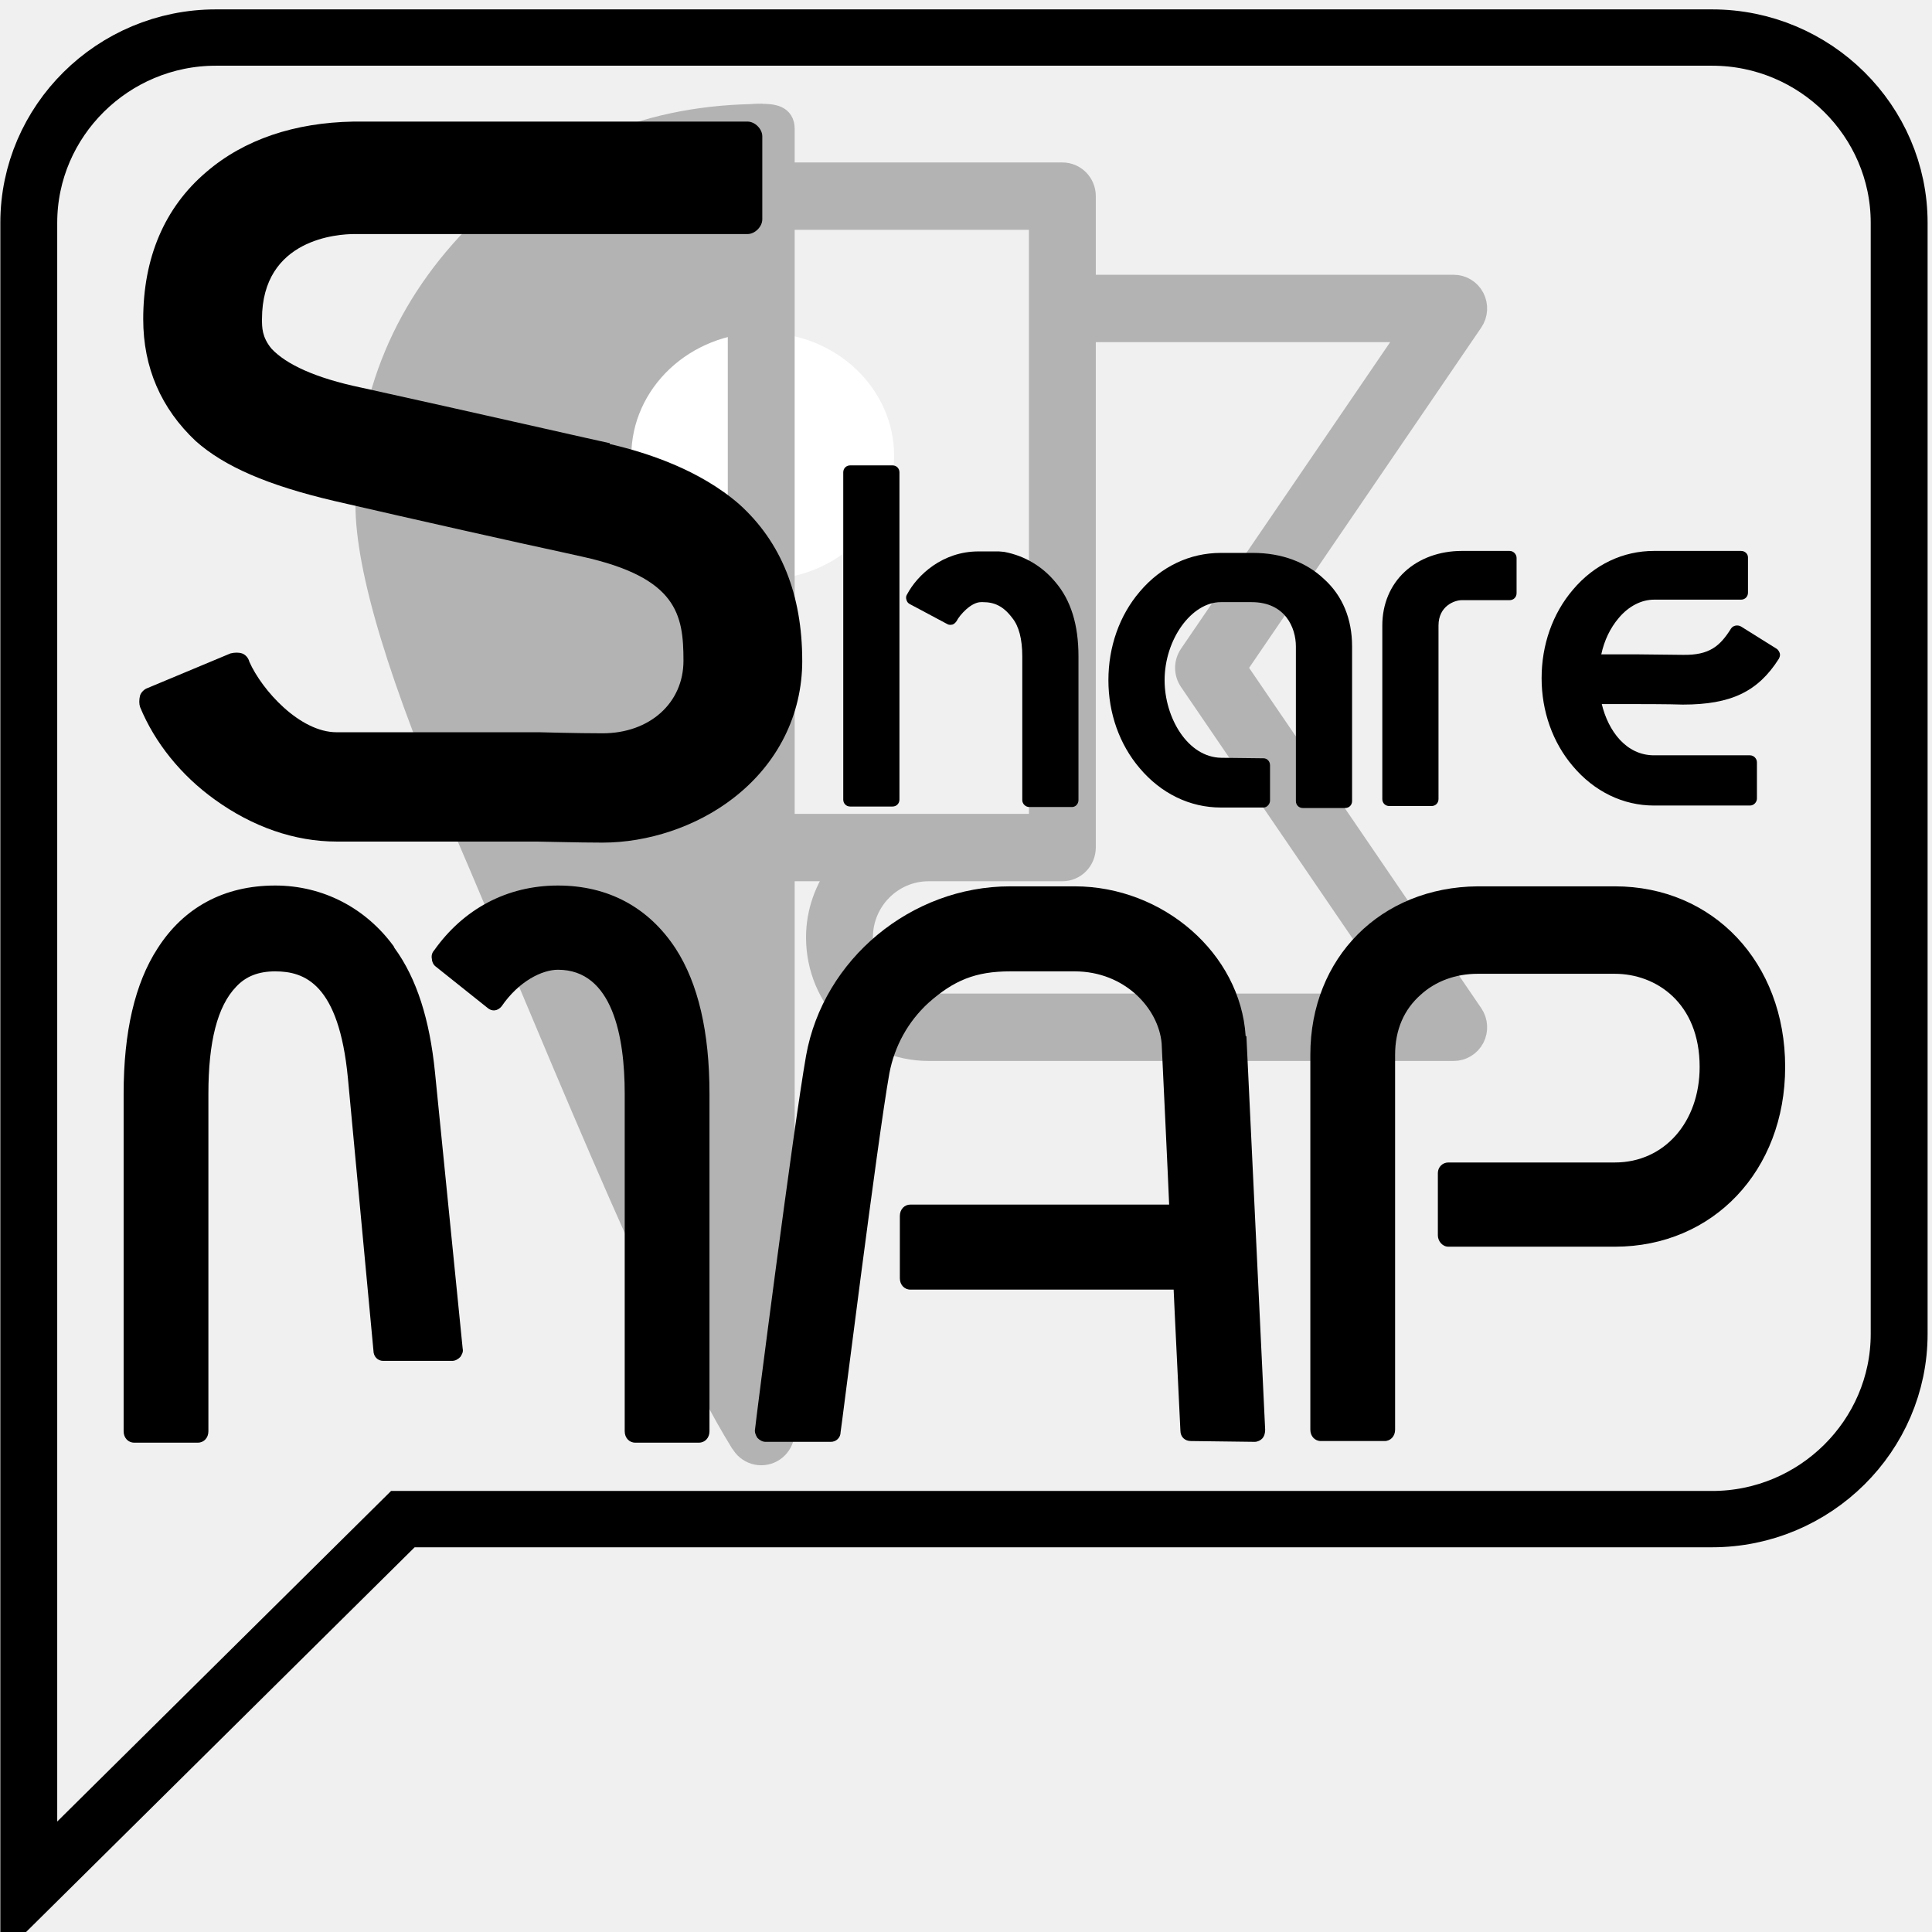
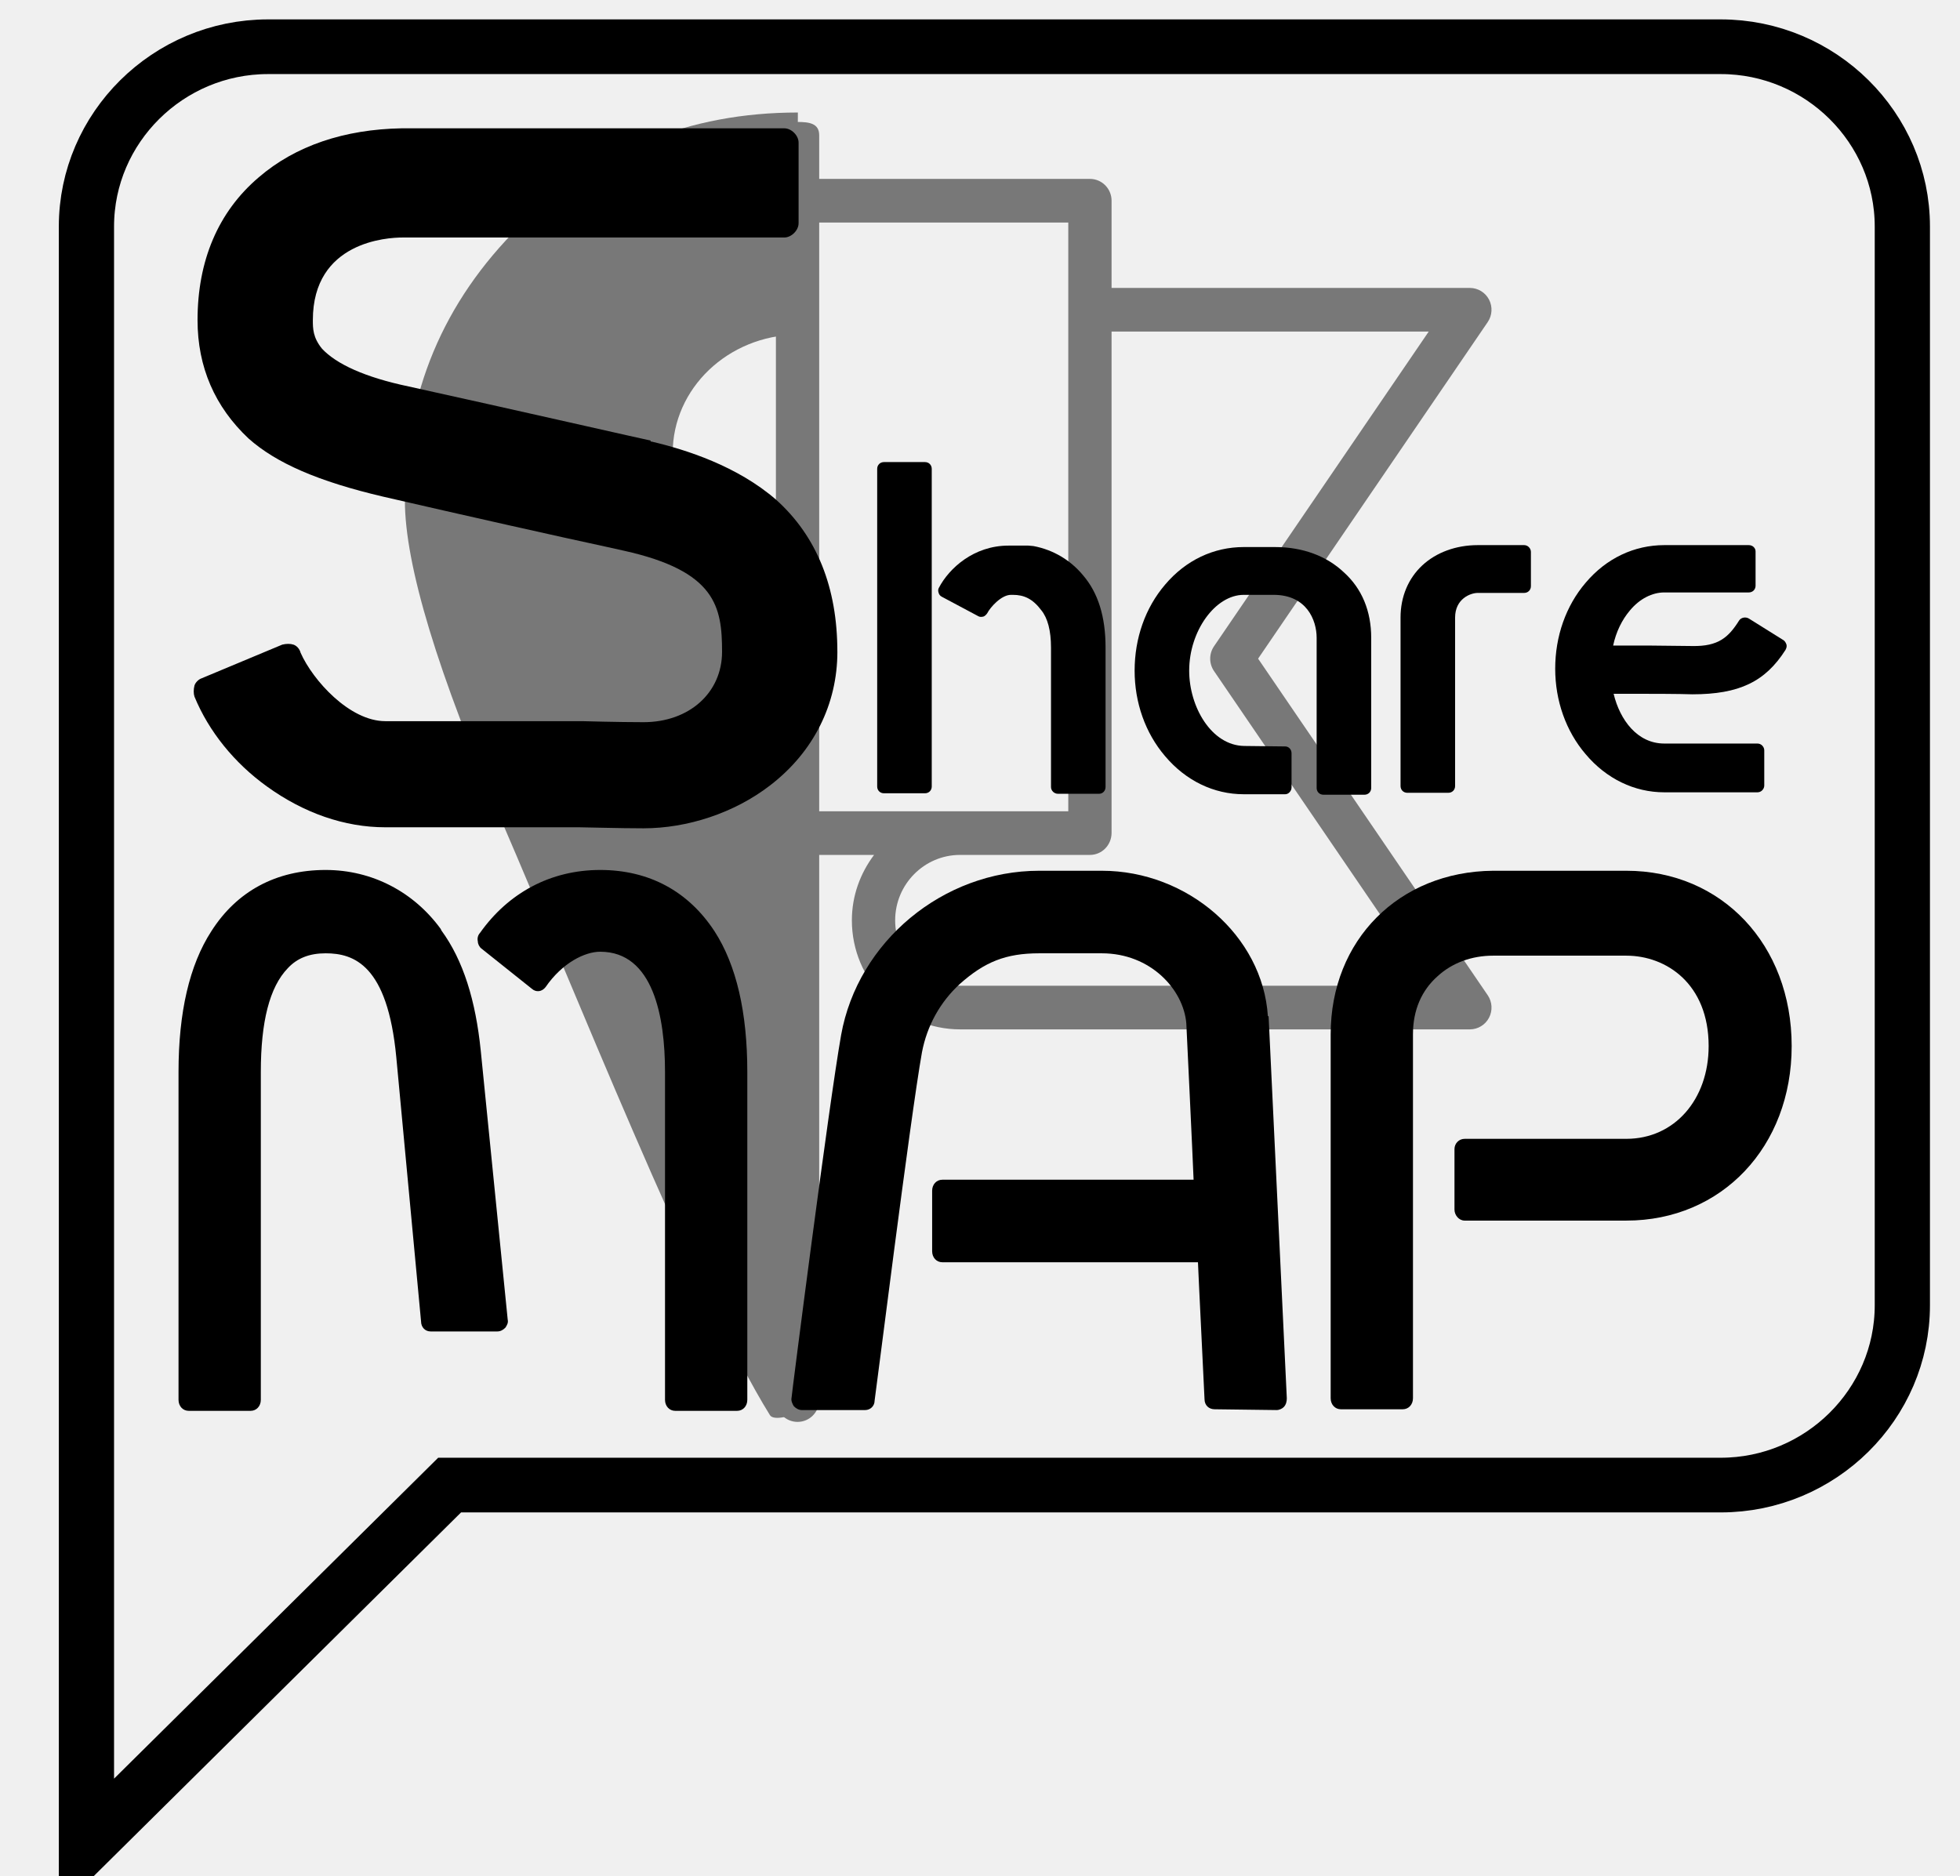
- <svg xmlns="http://www.w3.org/2000/svg" width="512" height="512" viewBox="0 0 512 512" id="svg2" version="1.1">
+ <svg xmlns="http://www.w3.org/2000/svg" version="1.1" id="svg2" viewBox="0 0 535 512" height="512" width="535">
  <defs id="defs4" />
-   <g id="layer1" transform="translate(0,-540.3622)">
-     <g id="g4381" transform="matrix(0.9199709,0,0,0.9199709,-18.92452,41.03793)">
-       <path id="path4224" d="m 239.714,960.561 c 1.502,-101.351 -0.147,-237.55 0.232,-387.465 m -0.379,78.743 c -9.115,0 -18.298,3.407 -25.364,10.221 -7.066,6.814 -10.6,15.143 -10.6,24.986 0,9.843 3.534,18.298 10.6,25.364 7.066,7.066 16.201,10.6 25.364,10.6 0,-71.172 0.268,-31.99 0,-71.172 l 0.379,-78.743 c -32.305,0 -59.814,11.231 -82.529,33.693 -22.714,22.462 -34.072,49.593 -34.072,81.393 0,19.181 9.716,51.234 29.15,96.157 19.434,44.924 57.174,139.898 79.166,175.278 1.233,1.983 7.861,-0.224 8.284,-1.141" style="fill:#b3b3b3;stroke:#b3b3b3;stroke-width:0.757" />
-       <ellipse ry="35.182" rx="37.477" cy="674.143" cx="240.284" id="path4305" style="opacity:1;fill:#ffffff;fill-opacity:1;stroke:#ffffff;stroke-width:0.757;stroke-linecap:butt;stroke-linejoin:miter;stroke-miterlimit:0;stroke-dasharray:none;stroke-opacity:1" />
-       <g transform="matrix(6.420991,0,0,6.470566,502.9279,479.6439)" id="g4201" style="fill:#b3b3b3;stroke:#b3b3b3">
-         <path d="m -19.69,39.487 10.61,-15.434 c 0.21,-0.306 0.233,-0.703 0.061,-1.032 -0.173,-0.328 -0.514,-0.534 -0.885,-0.534 l -16.557,0 0,-4 c 0,-0.553 -0.447,-1 -1,-1 l -12.51,0 0,-2 c 0,-0.553 -0.466,-0.611 -1.019,-0.611 -0.553,0 -0.981,0.058 -0.981,0.611 l 0,3 0,29 0,26 c 0,0.553 0.447,1 1,1 0.553,0 1,-0.447 1,-1 l 0,-25 2.536,0 c -0.635,0.838 -1.026,1.87 -1.026,3 0,2.757 2.243,5 5,5 l 23.557,0 c 0.371,0 0.712,-0.206 0.885,-0.534 0.173,-0.329 0.149,-0.727 -0.061,-1.032 z m -20.281,-20 11.51,0 0,4 0,23 -5,0 -6.51,0 z m 6.51,35 c -1.654,0 -3,-1.346 -3,-3 0,-1.654 1.346,-3 3,-3 l 6,0 c 0.553,0 0.994,-0.447 1,-1 l 0,-23 14.656,0 -9.923,14.434 c -0.234,0.341 -0.234,0.792 0,1.133 l 9.923,14.433 z" id="path4163" style="fill:#b3b3b3;stroke:#b3b3b3" />
-         <g id="g4165" style="fill:#b3b3b3;stroke:#b3b3b3" />
-         <g id="g4167" style="fill:#b3b3b3;stroke:#b3b3b3" />
-         <g id="g4169" style="fill:#b3b3b3;stroke:#b3b3b3" />
-         <g id="g4171" style="fill:#b3b3b3;stroke:#b3b3b3" />
-         <g id="g4173" style="fill:#b3b3b3;stroke:#b3b3b3" />
-         <g id="g4175" style="fill:#b3b3b3;stroke:#b3b3b3" />
-         <g id="g4177" style="fill:#b3b3b3;stroke:#b3b3b3" />
-         <g id="g4179" style="fill:#b3b3b3;stroke:#b3b3b3" />
-         <g id="g4181" style="fill:#b3b3b3;stroke:#b3b3b3" />
-         <g id="g4183" style="fill:#b3b3b3;stroke:#b3b3b3" />
-         <g id="g4185" style="fill:#b3b3b3;stroke:#b3b3b3" />
-         <g id="g4187" style="fill:#b3b3b3;stroke:#b3b3b3" />
-         <g id="g4189" style="fill:#b3b3b3;stroke:#b3b3b3" />
-         <g id="g4191" style="fill:#b3b3b3;stroke:#b3b3b3" />
-         <g id="g4193" style="fill:#b3b3b3;stroke:#b3b3b3" />
+   <g transform="translate(0,-540.3616)" style="display:inline" id="layer1">
+     <g style="opacity:0.5;fill:#000000;stroke:none" id="g4381" transform="matrix(0.9199709,0,0,0.9199709,-2.958303,43.84333)">
+       <path transform="matrix(1.086991,0,0,1.086991,-105.4835,359.1879)" id="path4224" d="m 317.785,196.789 c -0.052,20.542 -0.054,40.688 -0.039,60.605 a 34.478,32.367 0 0 1 0.004,0 l 0.035,-60.605 z m 0,0 c -29.72,0 -55.027,10.332 -75.924,30.996 -20.897,20.665 -31.346,45.626 -31.346,74.881 0,17.646 8.94,47.132 26.818,88.461 17.878,41.329 52.597,128.702 72.83,161.25 1.042,1.677 6.269,0.099 7.41,-0.822 l -0.002,1.691 c 0.008,-0.557 0.013,-1.148 0.021,-1.707 0.091,-0.075 0.162,-0.147 0.191,-0.211 l -0.018,-13.543 c 0.682,-60.963 0.325,-134.923 0.102,-215.678 a 34.478,32.367 0 0 1 -0.158,-0.008 l -0.068,113.498 -0.141,-113.508 A 34.478,32.367 0 0 1 283.619,289.75 a 34.478,32.367 0 0 1 33.875,-32.348 l 0.291,-60.613 z" style="fill:#000000;stroke:none;stroke-width:0.697" />
+       <g transform="matrix(6.420991,0,0,6.470566,502.9279,479.6439)" id="g4201" style="fill:#000000;stroke:none">
+         <path d="m -19.69,39.487 10.61,-15.434 c 0.21,-0.306 0.233,-0.703 0.061,-1.032 -0.173,-0.328 -0.514,-0.534 -0.885,-0.534 l -16.557,0 0,-4 c 0,-0.553 -0.447,-1 -1,-1 l -12.51,0 0,-2 c 0,-0.553 -0.466,-0.611 -1.019,-0.611 -0.553,0 -0.981,0.058 -0.981,0.611 l 0,3 0,29 0,26 c 0,0.553 0.447,1 1,1 0.553,0 1,-0.447 1,-1 l 0,-25 2.536,0 c -0.635,0.838 -1.026,1.87 -1.026,3 0,2.757 2.243,5 5,5 l 23.557,0 c 0.371,0 0.712,-0.206 0.885,-0.534 0.173,-0.329 0.149,-0.727 -0.061,-1.032 z m -20.281,-20 11.51,0 0,4 0,23 -5,0 -6.51,0 z m 6.51,35 c -1.654,0 -3,-1.346 -3,-3 0,-1.654 1.346,-3 3,-3 l 6,0 c 0.553,0 0.994,-0.447 1,-1 l 0,-23 14.656,0 -9.923,14.434 c -0.234,0.341 -0.234,0.792 0,1.133 l 9.923,14.433 z" id="path4163" style="fill:#000000;stroke:none" />
+         <g id="g4165" style="fill:#000000;stroke:none" />
+         <g id="g4167" style="fill:#000000;stroke:none" />
+         <g id="g4169" style="fill:#000000;stroke:none" />
+         <g id="g4171" style="fill:#000000;stroke:none" />
+         <g id="g4173" style="fill:#000000;stroke:none" />
+         <g id="g4175" style="fill:#000000;stroke:none" />
+         <g id="g4177" style="fill:#000000;stroke:none" />
+         <g id="g4179" style="fill:#000000;stroke:none" />
+         <g id="g4181" style="fill:#000000;stroke:none" />
+         <g id="g4183" style="fill:#000000;stroke:none" />
+         <g id="g4185" style="fill:#000000;stroke:none" />
+         <g id="g4187" style="fill:#000000;stroke:none" />
+         <g id="g4189" style="fill:#000000;stroke:none" />
+         <g id="g4191" style="fill:#000000;stroke:none" />
+         <g id="g4193" style="fill:#000000;stroke:none" />
      </g>
    </g>
-     <g id="g4226" transform="translate(-29.18873,141.3914)" />
-     <g id="g4228" transform="translate(-29.18873,141.3914)" />
-     <g id="g4230" transform="translate(-29.18873,141.3914)" />
-     <g id="g4232" transform="translate(-29.18873,141.3914)" />
-     <g id="g4234" transform="translate(-29.18873,141.3914)" />
-     <g id="g4236" transform="translate(-29.18873,141.3914)" />
-     <g id="g4238" transform="translate(-29.18873,141.3914)" />
-     <g id="g4240" transform="translate(-29.18873,141.3914)" />
-     <g id="g4242" transform="translate(-29.18873,141.3914)" />
-     <g id="g4244" transform="translate(-29.18873,141.3914)" />
-     <g id="g4246" transform="translate(-29.18873,141.3914)" />
-     <g id="g4248" transform="translate(-29.18873,141.3914)" />
-     <g id="g4250" transform="translate(-29.18873,141.3914)" />
-     <g id="g4252" transform="translate(-29.18873,141.3914)" />
-     <g id="g4254" transform="translate(-29.18873,141.3914)" />
+     <g id="g4226" transform="translate(86.77749,-230.0889)" />
+     <g id="g4228" transform="translate(86.77749,-230.0889)" />
+     <g id="g4230" transform="translate(86.77749,-230.0889)" />
+     <g id="g4232" transform="translate(86.77749,-230.0889)" />
+     <g id="g4234" transform="translate(86.77749,-230.0889)" />
+     <g id="g4236" transform="translate(86.77749,-230.0889)" />
+     <g id="g4238" transform="translate(86.77749,-230.0889)" />
+     <g id="g4240" transform="translate(86.77749,-230.0889)" />
+     <g id="g4242" transform="translate(86.77749,-230.0889)" />
+     <g id="g4244" transform="translate(86.77749,-230.0889)" />
+     <g id="g4246" transform="translate(86.77749,-230.0889)" />
+     <g id="g4248" transform="translate(86.77749,-230.0889)" />
+     <g id="g4250" transform="translate(86.77749,-230.0889)" />
+     <g id="g4252" transform="translate(86.77749,-230.0889)" />
+     <g id="g4254" transform="translate(86.77749,-230.0889)" />
  </g>
-   <g id="layer2" style="display:inline" transform="translate(0,-540.3622)">
-     <g id="g4444" transform="matrix(0.9718995,0,0,0.9623335,7.627976,550.3132)" style="fill:none;stroke:#000000;stroke-width:15.51;stroke-miterlimit:4;stroke-dasharray:none">
-       <g id="g4403" style="fill:none;stroke:#000000;stroke-width:15.51;stroke-miterlimit:4;stroke-dasharray:none">
-         <g id="messenger" style="fill:none;stroke:#000000;stroke-width:15.51;stroke-miterlimit:4;stroke-dasharray:none">
-           <path id="path4406" d="M 459,0 51,0 C 22.95,0 0,22.95 0,51 l 0,459 102,-102 357,0 c 28.05,0 51,-22.95 51,-51 L 510,51 C 510,22.95 487.05,0 459,0 Z" style="fill:none;stroke:#000000;stroke-width:15.51;stroke-miterlimit:4;stroke-dasharray:none" />
+   <g transform="translate(0,-540.3616)" style="display:inline" id="layer4">
+     <g transform="translate(15.96622,2.805404)" style="display:inline" id="layer2">
+       <g style="fill:none;stroke:#000000;stroke-width:15.51;stroke-miterlimit:4;stroke-dasharray:none" transform="matrix(0.9718995,0,0,0.9623335,7.627976,550.3132)" id="g4444">
+         <g style="fill:none;stroke:#000000;stroke-width:15.51;stroke-miterlimit:4;stroke-dasharray:none" id="g4403">
+           <g style="fill:none;stroke:#000000;stroke-width:15.51;stroke-miterlimit:4;stroke-dasharray:none" id="messenger">
+             <path style="fill:none;stroke:#000000;stroke-width:15.51;stroke-miterlimit:4;stroke-dasharray:none" d="M 459,0 51,0 C 22.95,0 0,22.95 0,51 l 0,459 102,-102 357,0 c 28.05,0 51,-22.95 51,-51 L 510,51 C 510,22.95 487.05,0 459,0 Z" id="path4406" />
+           </g>
        </g>
+         <g style="fill:none;stroke:#000000;stroke-width:15.51;stroke-miterlimit:4;stroke-dasharray:none" id="g4408" />
+         <g style="fill:none;stroke:#000000;stroke-width:15.51;stroke-miterlimit:4;stroke-dasharray:none" id="g4410" />
+         <g style="fill:none;stroke:#000000;stroke-width:15.51;stroke-miterlimit:4;stroke-dasharray:none" id="g4412" />
+         <g style="fill:none;stroke:#000000;stroke-width:15.51;stroke-miterlimit:4;stroke-dasharray:none" id="g4414" />
+         <g style="fill:none;stroke:#000000;stroke-width:15.51;stroke-miterlimit:4;stroke-dasharray:none" id="g4416" />
+         <g style="fill:none;stroke:#000000;stroke-width:15.51;stroke-miterlimit:4;stroke-dasharray:none" id="g4418" />
+         <g style="fill:none;stroke:#000000;stroke-width:15.51;stroke-miterlimit:4;stroke-dasharray:none" id="g4420" />
+         <g style="fill:none;stroke:#000000;stroke-width:15.51;stroke-miterlimit:4;stroke-dasharray:none" id="g4422" />
+         <g style="fill:none;stroke:#000000;stroke-width:15.51;stroke-miterlimit:4;stroke-dasharray:none" id="g4424" />
+         <g style="fill:none;stroke:#000000;stroke-width:15.51;stroke-miterlimit:4;stroke-dasharray:none" id="g4426" />
+         <g style="fill:none;stroke:#000000;stroke-width:15.51;stroke-miterlimit:4;stroke-dasharray:none" id="g4428" />
+         <g style="fill:none;stroke:#000000;stroke-width:15.51;stroke-miterlimit:4;stroke-dasharray:none" id="g4430" />
+         <g style="fill:none;stroke:#000000;stroke-width:15.51;stroke-miterlimit:4;stroke-dasharray:none" id="g4432" />
+         <g style="fill:none;stroke:#000000;stroke-width:15.51;stroke-miterlimit:4;stroke-dasharray:none" id="g4434" />
+         <g style="fill:none;stroke:#000000;stroke-width:15.51;stroke-miterlimit:4;stroke-dasharray:none" id="g4436" />
      </g>
-       <g id="g4408" style="fill:none;stroke:#000000;stroke-width:15.51;stroke-miterlimit:4;stroke-dasharray:none" />
-       <g id="g4410" style="fill:none;stroke:#000000;stroke-width:15.51;stroke-miterlimit:4;stroke-dasharray:none" />
-       <g id="g4412" style="fill:none;stroke:#000000;stroke-width:15.51;stroke-miterlimit:4;stroke-dasharray:none" />
-       <g id="g4414" style="fill:none;stroke:#000000;stroke-width:15.51;stroke-miterlimit:4;stroke-dasharray:none" />
-       <g id="g4416" style="fill:none;stroke:#000000;stroke-width:15.51;stroke-miterlimit:4;stroke-dasharray:none" />
-       <g id="g4418" style="fill:none;stroke:#000000;stroke-width:15.51;stroke-miterlimit:4;stroke-dasharray:none" />
-       <g id="g4420" style="fill:none;stroke:#000000;stroke-width:15.51;stroke-miterlimit:4;stroke-dasharray:none" />
-       <g id="g4422" style="fill:none;stroke:#000000;stroke-width:15.51;stroke-miterlimit:4;stroke-dasharray:none" />
-       <g id="g4424" style="fill:none;stroke:#000000;stroke-width:15.51;stroke-miterlimit:4;stroke-dasharray:none" />
-       <g id="g4426" style="fill:none;stroke:#000000;stroke-width:15.51;stroke-miterlimit:4;stroke-dasharray:none" />
-       <g id="g4428" style="fill:none;stroke:#000000;stroke-width:15.51;stroke-miterlimit:4;stroke-dasharray:none" />
-       <g id="g4430" style="fill:none;stroke:#000000;stroke-width:15.51;stroke-miterlimit:4;stroke-dasharray:none" />
-       <g id="g4432" style="fill:none;stroke:#000000;stroke-width:15.51;stroke-miterlimit:4;stroke-dasharray:none" />
-       <g id="g4434" style="fill:none;stroke:#000000;stroke-width:15.51;stroke-miterlimit:4;stroke-dasharray:none" />
-       <g id="g4436" style="fill:none;stroke:#000000;stroke-width:15.51;stroke-miterlimit:4;stroke-dasharray:none" />
    </g>
-   </g>
-   <g id="layer3" transform="translate(0,-540.3622)">
-     <g transform="matrix(0.9577684,0,0,0.9577684,-7.693231,63.95239)" style="font-style:normal;font-variant:normal;font-weight:normal;font-stretch:normal;font-size:290.824px;line-height:125%;font-family:fontopoSUBWAY;-inkscape-font-specification:fontopoSUBWAY;letter-spacing:0px;word-spacing:0px;display:inline;fill:#000000;fill-opacity:1;stroke:none;stroke-width:1px;stroke-linecap:butt;stroke-linejoin:miter;stroke-opacity:1" id="flowRoot4138">
-       <path d="m 230.006,680.253 c 0,-18.322 -5.816,-32.863 -17.449,-43.333 -11.051,-9.597 -25.593,-14.25 -35.481,-16.577 0,0 -0.291,0 -0.291,0 l 0,-0.291 c -0.291,0 -39.843,-9.016 -68.925,-15.414 -12.505,-2.617 -20.649,-6.398 -24.72,-10.761 -2.617,-3.199 -2.617,-5.816 -2.617,-8.143 0,-22.393 21.23,-23.557 25.593,-23.557 l 10.179,0 98.589,0 c 2.036,0 4.072,-2.036 4.072,-4.072 l 0,-22.975 c 0,-2.036 -2.036,-4.072 -4.072,-4.072 l -98.589,0 -10.47,0 c -16.286,0.291 -30.246,4.944 -40.715,13.96 -11.633,9.888 -17.449,23.848 -17.449,40.715 0,13.378 4.944,24.72 14.541,33.736 7.852,6.98 19.776,12.215 38.389,16.577 22.684,5.235 51.185,11.633 63.4,14.25 5.235,1.163 5.235,1.163 5.235,1.163 26.174,5.816 27.919,15.995 27.919,28.792 0,11.633 -9.306,20.067 -22.393,20.067 -6.98,0 -17.449,-0.291 -17.449,-0.291 l -0.291,0 c 0,0 0,0 0,0 l -55.838,0 c -10.179,0 -20.649,-11.633 -24.138,-19.485 -0.291,-1.163 -1.163,-2.036 -2.036,-2.327 -0.872,-0.291 -2.036,-0.291 -3.199,0 l -22.975,9.597 c -0.872,0.291 -1.745,1.163 -2.036,2.036 -0.291,1.163 -0.291,2.327 0,3.199 4.072,9.888 11.342,18.904 20.649,25.593 10.47,7.561 22.103,11.633 33.736,11.633 55.257,0 55.257,0 55.257,0 2.036,0 11.342,0.291 18.322,0.291 12.505,0 25.883,-4.362 36.062,-12.215 12.505,-9.597 19.194,-23.266 19.194,-38.098 z" id="path4494" />
-     </g>
-     <g transform="matrix(3.29472,0,0,3.29472,-708.415,-932.9937)" style="font-style:normal;font-variant:normal;font-weight:normal;font-stretch:normal;font-size:40px;line-height:125%;font-family:fontopoSUBWAY;-inkscape-font-specification:fontopoSUBWAY;letter-spacing:0px;word-spacing:0px;display:inline;fill:#000000;fill-opacity:1;stroke:none;stroke-width:1px;stroke-linecap:butt;stroke-linejoin:miter;stroke-opacity:1" id="flowRoot4146">
-       <path d="m 287.362,485.18 c 0,-0.32 -0.24,-0.56 -0.56,-0.56 l -3.4,0 c -0.32,0 -0.56,0.24 -0.56,0.56 l 0,26.32 c 0,0.32 0.24,0.56 0.56,0.56 l 3.4,0 c 0.32,0 0.56,-0.24 0.56,-0.56 l 0,-26.32 z m 14.4,14.8 c 0,-2.52 -0.6,-4.52 -1.88,-6 -1,-1.2 -2.4,-2.08 -4.08,-2.4 -0.08,0 -0.32,-0.04 -0.44,-0.04 l -1.2,0 -0.44,0 c -2.88,0 -4.92,1.88 -5.76,3.48 -0.08,0.12 -0.08,0.28 -0.04,0.4 0.04,0.16 0.12,0.28 0.28,0.36 l 3,1.6 c 0.12,0.08 0.28,0.08 0.44,0.04 0.12,-0.04 0.24,-0.16 0.32,-0.28 0.24,-0.48 1.16,-1.52 1.96,-1.52 0,0 0,0 0.16,0 0.92,0 1.64,0.32 2.36,1.28 0.52,0.64 0.8,1.68 0.8,3.08 l 0,11.56 c 0,0.32 0.28,0.56 0.56,0.56 l 3.44,0 c 0.28,0 0.52,-0.24 0.52,-0.56 l 0,-11.56 z" id="path4485" />
-       <path d="m 323.77,499.18 c 0,-2.2 -0.76,-4.08 -2.28,-5.44 -1.4,-1.32 -3.36,-2.08 -5.68,-2.08 l -0.04,0 c 0,0 0,0 0,0 l -2.56,0 c -2.48,0 -4.8,1.08 -6.52,3.12 -1.64,1.92 -2.52,4.44 -2.52,7.12 0,2.64 0.88,5.16 2.52,7.08 1.72,2.04 4.04,3.16 6.52,3.16 l 3.44,0 c 0.28,0 0.52,-0.28 0.52,-0.56 l 0,-2.84 c 0,-0.32 -0.24,-0.56 -0.52,-0.56 l -3.4,-0.04 c -2.72,-0.04 -4.56,-3.24 -4.56,-6.24 0,-3.28 2.16,-6.28 4.52,-6.28 2.48,0 2.48,0 2.48,0 2.72,0 3.56,2.08 3.56,3.56 l 0,12.44 c 0,0.32 0.24,0.56 0.56,0.56 l 3.4,0 c 0.32,0 0.56,-0.24 0.56,-0.56 l 0,-12.44 z" id="path4487" />
-       <path d="m 337.001,492.06 c 0,-0.28 -0.24,-0.56 -0.56,-0.56 l -3.84,0 c -1.8,0 -3.44,0.6 -4.6,1.68 -1.16,1.08 -1.8,2.6 -1.8,4.32 l 0,13.96 c 0,0.32 0.24,0.56 0.56,0.56 l 3.4,0 c 0.32,0 0.56,-0.24 0.56,-0.56 l 0,-13.96 c 0,-1.56 1.28,-2.04 1.88,-2.04 l 3.84,0 c 0.32,0 0.56,-0.24 0.56,-0.56 l 0,-2.84 z" id="path4489" />
-       <path d="m 358.174,499.74 c -0.04,-0.12 -0.12,-0.28 -0.24,-0.36 l -2.88,-1.8 c -0.28,-0.16 -0.64,-0.08 -0.8,0.16 -0.88,1.4 -1.72,2.16 -3.88,2.12 l -3.68,-0.04 c -2,0 -2.88,0 -2.88,0 0.24,-1.12 0.72,-2.12 1.4,-2.92 0.8,-0.96 1.84,-1.48 2.84,-1.48 l 7,0 c 0.32,0 0.56,-0.24 0.56,-0.56 l 0,-2.84 c 0,-0.28 -0.24,-0.52 -0.56,-0.52 l -7,0 c -2.48,0 -4.8,1.08 -6.52,3.12 -1.64,1.92 -2.52,4.44 -2.52,7.12 0,2.64 0.88,5.16 2.52,7.08 1.72,2.04 4.04,3.16 6.52,3.16 l 7.72,0 c 0.32,0 0.56,-0.28 0.56,-0.56 l 0,-2.92 c 0,-0.28 -0.24,-0.56 -0.56,-0.56 l -7.72,0 c -2.24,0 -3.68,-1.96 -4.2,-4.12 0.88,0 2.72,0 2.8,0 0.2,0 2.64,0 3.72,0.04 0,0 0,0 0,0 3.88,0 6.04,-1.04 7.72,-3.68 0.08,-0.16 0.12,-0.28 0.08,-0.44 z" id="path4491" />
-     </g>
-     <g transform="matrix(4.969717,0,0,5.365017,-1396.432,-1705.785)" style="font-style:normal;font-variant:normal;font-weight:normal;font-stretch:normal;font-size:40px;line-height:125%;font-family:fontopoSUBWAY;-inkscape-font-specification:fontopoSUBWAY;letter-spacing:0px;word-spacing:0px;display:inline;fill:#000000;fill-opacity:1;stroke:none;stroke-width:1px;stroke-linecap:butt;stroke-linejoin:miter;stroke-opacity:1" id="flowRoot4154">
-       <path d="m 304.181,471.607 c -0.28,-2.56 -0.96,-4.6 -2.16,-6.12 l -0.04,-0.08 c -1.48,-1.88 -3.76,-3 -6.32,-3 -2.72,0 -4.88,1.08 -6.28,3.12 -1.2,1.72 -1.8,4.12 -1.8,7.16 l 0,16.68 c 0,0.32 0.24,0.56 0.56,0.56 l 3.4,0 c 0.32,0 0.56,-0.24 0.56,-0.56 l 0,-16.68 c 0,-2.56 0.48,-4.32 1.48,-5.28 0.52,-0.52 1.2,-0.76 2.08,-0.76 1.56,0 3.4,0.6 3.88,5.28 0,0 0,0.04 1.36,13.44 0,0.32 0.24,0.52 0.52,0.52 l 3.68,0 c 0.16,0 0.32,-0.08 0.44,-0.2 0.08,-0.12 0.16,-0.24 0.12,-0.4 l -1.48,-13.68 z m 14.64,1.08 c 0,-3.04 -0.6,-5.44 -1.8,-7.16 -1.44,-2.04 -3.6,-3.12 -6.28,-3.12 -2.72,0 -5.04,1.16 -6.6,3.2 -0.12,0.12 -0.16,0.28 -0.12,0.44 0,0.12 0.08,0.28 0.2,0.36 l 2.76,2.04 c 0.24,0.2 0.56,0.16 0.76,-0.08 0.92,-1.24 2.16,-1.8 3,-1.8 2.92,0 3.56,3.32 3.56,6.12 l 0,16.68 c 0,0.32 0.24,0.56 0.56,0.56 l 3.4,0 c 0.32,0 0.56,-0.24 0.56,-0.56 l 0,-16.68 z" id="path4478" />
-       <path d="m 347.453,469.847 c 0,0 0,0 -0.04,0 -0.28,-4.08 -4.4,-7.4 -9.12,-7.4 l -3.44,0 c -5.28,0 -9.96,3.6 -10.88,8.36 -0.68,3.56 -2.72,18.32 -2.72,18.44 -0.04,0.16 0.04,0.32 0.12,0.44 0.12,0.12 0.28,0.2 0.44,0.2 l 3.48,0 c 0.28,0 0.52,-0.2 0.52,-0.48 0.04,-0.16 1.96,-14.4 2.6,-17.72 0.28,-1.36 1,-2.56 2.08,-3.48 1.36,-1.12 2.52,-1.56 4.36,-1.56 l 3.44,0 c 2.68,0 4.48,1.84 4.64,3.56 0,0 0.36,6.96 0.4,7.96 0,0 -1.08,0 -13.8,0 -0.32,0 -0.56,0.24 -0.56,0.56 l 0,3.08 c 0,0.32 0.24,0.56 0.56,0.56 13.04,0 14.04,0 14.04,0 0,0 0.04,0.92 0.36,6.96 0,0.32 0.24,0.52 0.56,0.52 l 3.4,0.04 c 0.16,0 0.32,-0.08 0.4,-0.16 0.12,-0.12 0.16,-0.28 0.16,-0.44 l -1,-19.44 z" id="path4480" />
-       <path d="m 376.182,471.367 c 0,-5.16 -3.84,-8.92 -9.08,-8.92 l -7.32,0 c -5.16,0.04 -8.92,3.52 -8.92,8.32 l 0,18.52 c 0,0.32 0.24,0.56 0.56,0.56 l 3.4,0 c 0.32,0 0.56,-0.24 0.56,-0.56 l 0,-18.52 c 0,-1.24 0.48,-2.24 1.36,-2.96 0.8,-0.68 1.88,-1.04 3.04,-1.04 l 7.32,0 c 2.2,0 4.52,1.44 4.52,4.6 0,2.72 -1.88,4.72 -4.52,4.72 l -8.88,0 c -0.32,0 -0.56,0.24 -0.56,0.52 l 0,3.08 c 0,0.28 0.24,0.56 0.56,0.56 l 8.88,0 c 5.24,0 9.08,-3.76 9.08,-8.88 z" id="path4482" />
+     <g transform="translate(15.96622,2.805404)" id="layer3">
+       <g id="flowRoot4138" style="font-style:normal;font-variant:normal;font-weight:normal;font-stretch:normal;font-size:290.824px;line-height:125%;font-family:fontopoSUBWAY;-inkscape-font-specification:fontopoSUBWAY;letter-spacing:0px;word-spacing:0px;display:inline;fill:#000000;fill-opacity:1;stroke:none;stroke-width:1px;stroke-linecap:butt;stroke-linejoin:miter;stroke-opacity:1" transform="matrix(0.9577684,0,0,0.9577684,-7.693231,63.95239)">
+         <path id="path4494" d="m 230.006,680.253 c 0,-18.322 -5.816,-32.863 -17.449,-43.333 -11.051,-9.597 -25.593,-14.25 -35.481,-16.577 0,0 -0.291,0 -0.291,0 l 0,-0.291 c -0.291,0 -39.843,-9.016 -68.925,-15.414 -12.505,-2.617 -20.649,-6.398 -24.72,-10.761 -2.617,-3.199 -2.617,-5.816 -2.617,-8.143 0,-22.393 21.23,-23.557 25.593,-23.557 l 10.179,0 98.589,0 c 2.036,0 4.072,-2.036 4.072,-4.072 l 0,-22.975 c 0,-2.036 -2.036,-4.072 -4.072,-4.072 l -98.589,0 -10.47,0 c -16.286,0.291 -30.246,4.944 -40.715,13.96 -11.633,9.888 -17.449,23.848 -17.449,40.715 0,13.378 4.944,24.72 14.541,33.736 7.852,6.98 19.776,12.215 38.389,16.577 22.684,5.235 51.185,11.633 63.4,14.25 5.235,1.163 5.235,1.163 5.235,1.163 26.174,5.816 27.919,15.995 27.919,28.792 0,11.633 -9.306,20.067 -22.393,20.067 -6.98,0 -17.449,-0.291 -17.449,-0.291 l -0.291,0 c 0,0 0,0 0,0 l -55.838,0 c -10.179,0 -20.649,-11.633 -24.138,-19.485 -0.291,-1.163 -1.163,-2.036 -2.036,-2.327 -0.872,-0.291 -2.036,-0.291 -3.199,0 l -22.975,9.597 c -0.872,0.291 -1.745,1.163 -2.036,2.036 -0.291,1.163 -0.291,2.327 0,3.199 4.072,9.888 11.342,18.904 20.649,25.593 10.47,7.561 22.103,11.633 33.736,11.633 55.257,0 55.257,0 55.257,0 2.036,0 11.342,0.291 18.322,0.291 12.505,0 25.883,-4.362 36.062,-12.215 12.505,-9.597 19.194,-23.266 19.194,-38.098 z" />
+       </g>
+       <g id="flowRoot4146" style="font-style:normal;font-variant:normal;font-weight:normal;font-stretch:normal;font-size:40px;line-height:125%;font-family:fontopoSUBWAY;-inkscape-font-specification:fontopoSUBWAY;letter-spacing:0px;word-spacing:0px;display:inline;fill:#000000;fill-opacity:1;stroke:none;stroke-width:1px;stroke-linecap:butt;stroke-linejoin:miter;stroke-opacity:1" transform="matrix(3.29472,0,0,3.29472,-708.415,-932.9937)">
+         <path id="path4485" d="m 287.362,485.18 c 0,-0.32 -0.24,-0.56 -0.56,-0.56 l -3.4,0 c -0.32,0 -0.56,0.24 -0.56,0.56 l 0,26.32 c 0,0.32 0.24,0.56 0.56,0.56 l 3.4,0 c 0.32,0 0.56,-0.24 0.56,-0.56 l 0,-26.32 z m 14.4,14.8 c 0,-2.52 -0.6,-4.52 -1.88,-6 -1,-1.2 -2.4,-2.08 -4.08,-2.4 -0.08,0 -0.32,-0.04 -0.44,-0.04 l -1.2,0 -0.44,0 c -2.88,0 -4.92,1.88 -5.76,3.48 -0.08,0.12 -0.08,0.28 -0.04,0.4 0.04,0.16 0.12,0.28 0.28,0.36 l 3,1.6 c 0.12,0.08 0.28,0.08 0.44,0.04 0.12,-0.04 0.24,-0.16 0.32,-0.28 0.24,-0.48 1.16,-1.52 1.96,-1.52 0,0 0,0 0.16,0 0.92,0 1.64,0.32 2.36,1.28 0.52,0.64 0.8,1.68 0.8,3.08 l 0,11.56 c 0,0.32 0.28,0.56 0.56,0.56 l 3.44,0 c 0.28,0 0.52,-0.24 0.52,-0.56 l 0,-11.56 z" />
+         <path id="path4487" d="m 323.77,499.18 c 0,-2.2 -0.76,-4.08 -2.28,-5.44 -1.4,-1.32 -3.36,-2.08 -5.68,-2.08 l -0.04,0 c 0,0 0,0 0,0 l -2.56,0 c -2.48,0 -4.8,1.08 -6.52,3.12 -1.64,1.92 -2.52,4.44 -2.52,7.12 0,2.64 0.88,5.16 2.52,7.08 1.72,2.04 4.04,3.16 6.52,3.16 l 3.44,0 c 0.28,0 0.52,-0.28 0.52,-0.56 l 0,-2.84 c 0,-0.32 -0.24,-0.56 -0.52,-0.56 l -3.4,-0.04 c -2.72,-0.04 -4.56,-3.24 -4.56,-6.24 0,-3.28 2.16,-6.28 4.52,-6.28 2.48,0 2.48,0 2.48,0 2.72,0 3.56,2.08 3.56,3.56 l 0,12.44 c 0,0.32 0.24,0.56 0.56,0.56 l 3.4,0 c 0.32,0 0.56,-0.24 0.56,-0.56 l 0,-12.44 z" />
+         <path id="path4489" d="m 337.001,492.06 c 0,-0.28 -0.24,-0.56 -0.56,-0.56 l -3.84,0 c -1.8,0 -3.44,0.6 -4.6,1.68 -1.16,1.08 -1.8,2.6 -1.8,4.32 l 0,13.96 c 0,0.32 0.24,0.56 0.56,0.56 l 3.4,0 c 0.32,0 0.56,-0.24 0.56,-0.56 l 0,-13.96 c 0,-1.56 1.28,-2.04 1.88,-2.04 l 3.84,0 c 0.32,0 0.56,-0.24 0.56,-0.56 l 0,-2.84 z" />
+         <path id="path4491" d="m 358.174,499.74 c -0.04,-0.12 -0.12,-0.28 -0.24,-0.36 l -2.88,-1.8 c -0.28,-0.16 -0.64,-0.08 -0.8,0.16 -0.88,1.4 -1.72,2.16 -3.88,2.12 l -3.68,-0.04 c -2,0 -2.88,0 -2.88,0 0.24,-1.12 0.72,-2.12 1.4,-2.92 0.8,-0.96 1.84,-1.48 2.84,-1.48 l 7,0 c 0.32,0 0.56,-0.24 0.56,-0.56 l 0,-2.84 c 0,-0.28 -0.24,-0.52 -0.56,-0.52 l -7,0 c -2.48,0 -4.8,1.08 -6.52,3.12 -1.64,1.92 -2.52,4.44 -2.52,7.12 0,2.64 0.88,5.16 2.52,7.08 1.72,2.04 4.04,3.16 6.52,3.16 l 7.72,0 c 0.32,0 0.56,-0.28 0.56,-0.56 l 0,-2.92 c 0,-0.28 -0.24,-0.56 -0.56,-0.56 l -7.72,0 c -2.24,0 -3.68,-1.96 -4.2,-4.12 0.88,0 2.72,0 2.8,0 0.2,0 2.64,0 3.72,0.04 0,0 0,0 0,0 3.88,0 6.04,-1.04 7.72,-3.68 0.08,-0.16 0.12,-0.28 0.08,-0.44 z" />
+       </g>
+       <g id="flowRoot4154" style="font-style:normal;font-variant:normal;font-weight:normal;font-stretch:normal;font-size:40px;line-height:125%;font-family:fontopoSUBWAY;-inkscape-font-specification:fontopoSUBWAY;letter-spacing:0px;word-spacing:0px;display:inline;fill:#000000;fill-opacity:1;stroke:none;stroke-width:1px;stroke-linecap:butt;stroke-linejoin:miter;stroke-opacity:1" transform="matrix(4.969717,0,0,5.365017,-1396.432,-1705.785)">
+         <path id="path4478" d="m 304.181,471.607 c -0.28,-2.56 -0.96,-4.6 -2.16,-6.12 l -0.04,-0.08 c -1.48,-1.88 -3.76,-3 -6.32,-3 -2.72,0 -4.88,1.08 -6.28,3.12 -1.2,1.72 -1.8,4.12 -1.8,7.16 l 0,16.68 c 0,0.32 0.24,0.56 0.56,0.56 l 3.4,0 c 0.32,0 0.56,-0.24 0.56,-0.56 l 0,-16.68 c 0,-2.56 0.48,-4.32 1.48,-5.28 0.52,-0.52 1.2,-0.76 2.08,-0.76 1.56,0 3.4,0.6 3.88,5.28 0,0 0,0.04 1.36,13.44 0,0.32 0.24,0.52 0.52,0.52 l 3.68,0 c 0.16,0 0.32,-0.08 0.44,-0.2 0.08,-0.12 0.16,-0.24 0.12,-0.4 l -1.48,-13.68 z m 14.64,1.08 c 0,-3.04 -0.6,-5.44 -1.8,-7.16 -1.44,-2.04 -3.6,-3.12 -6.28,-3.12 -2.72,0 -5.04,1.16 -6.6,3.2 -0.12,0.12 -0.16,0.28 -0.12,0.44 0,0.12 0.08,0.28 0.2,0.36 l 2.76,2.04 c 0.24,0.2 0.56,0.16 0.76,-0.08 0.92,-1.24 2.16,-1.8 3,-1.8 2.92,0 3.56,3.32 3.56,6.12 l 0,16.68 c 0,0.32 0.24,0.56 0.56,0.56 l 3.4,0 c 0.32,0 0.56,-0.24 0.56,-0.56 l 0,-16.68 z" />
+         <path id="path4480" d="m 347.453,469.847 c 0,0 0,0 -0.04,0 -0.28,-4.08 -4.4,-7.4 -9.12,-7.4 l -3.44,0 c -5.28,0 -9.96,3.6 -10.88,8.36 -0.68,3.56 -2.72,18.32 -2.72,18.44 -0.04,0.16 0.04,0.32 0.12,0.44 0.12,0.12 0.28,0.2 0.44,0.2 l 3.48,0 c 0.28,0 0.52,-0.2 0.52,-0.48 0.04,-0.16 1.96,-14.4 2.6,-17.72 0.28,-1.36 1,-2.56 2.08,-3.48 1.36,-1.12 2.52,-1.56 4.36,-1.56 l 3.44,0 c 2.68,0 4.48,1.84 4.64,3.56 0,0 0.36,6.96 0.4,7.96 0,0 -1.08,0 -13.8,0 -0.32,0 -0.56,0.24 -0.56,0.56 l 0,3.08 c 0,0.32 0.24,0.56 0.56,0.56 13.04,0 14.04,0 14.04,0 0,0 0.04,0.92 0.36,6.96 0,0.32 0.24,0.52 0.56,0.52 l 3.4,0.04 c 0.16,0 0.32,-0.08 0.4,-0.16 0.12,-0.12 0.16,-0.28 0.16,-0.44 l -1,-19.44 z" />
+         <path id="path4482" d="m 376.182,471.367 c 0,-5.16 -3.84,-8.92 -9.08,-8.92 l -7.32,0 c -5.16,0.04 -8.92,3.52 -8.92,8.32 l 0,18.52 c 0,0.32 0.24,0.56 0.56,0.56 l 3.4,0 c 0.32,0 0.56,-0.24 0.56,-0.56 l 0,-18.52 c 0,-1.24 0.48,-2.24 1.36,-2.96 0.8,-0.68 1.88,-1.04 3.04,-1.04 l 7.32,0 c 2.2,0 4.52,1.44 4.52,4.6 0,2.72 -1.88,4.72 -4.52,4.72 l -8.88,0 c -0.32,0 -0.56,0.24 -0.56,0.52 l 0,3.08 c 0,0.28 0.24,0.56 0.56,0.56 l 8.88,0 c 5.24,0 9.08,-3.76 9.08,-8.88 z" />
+       </g>
    </g>
  </g>
</svg>
